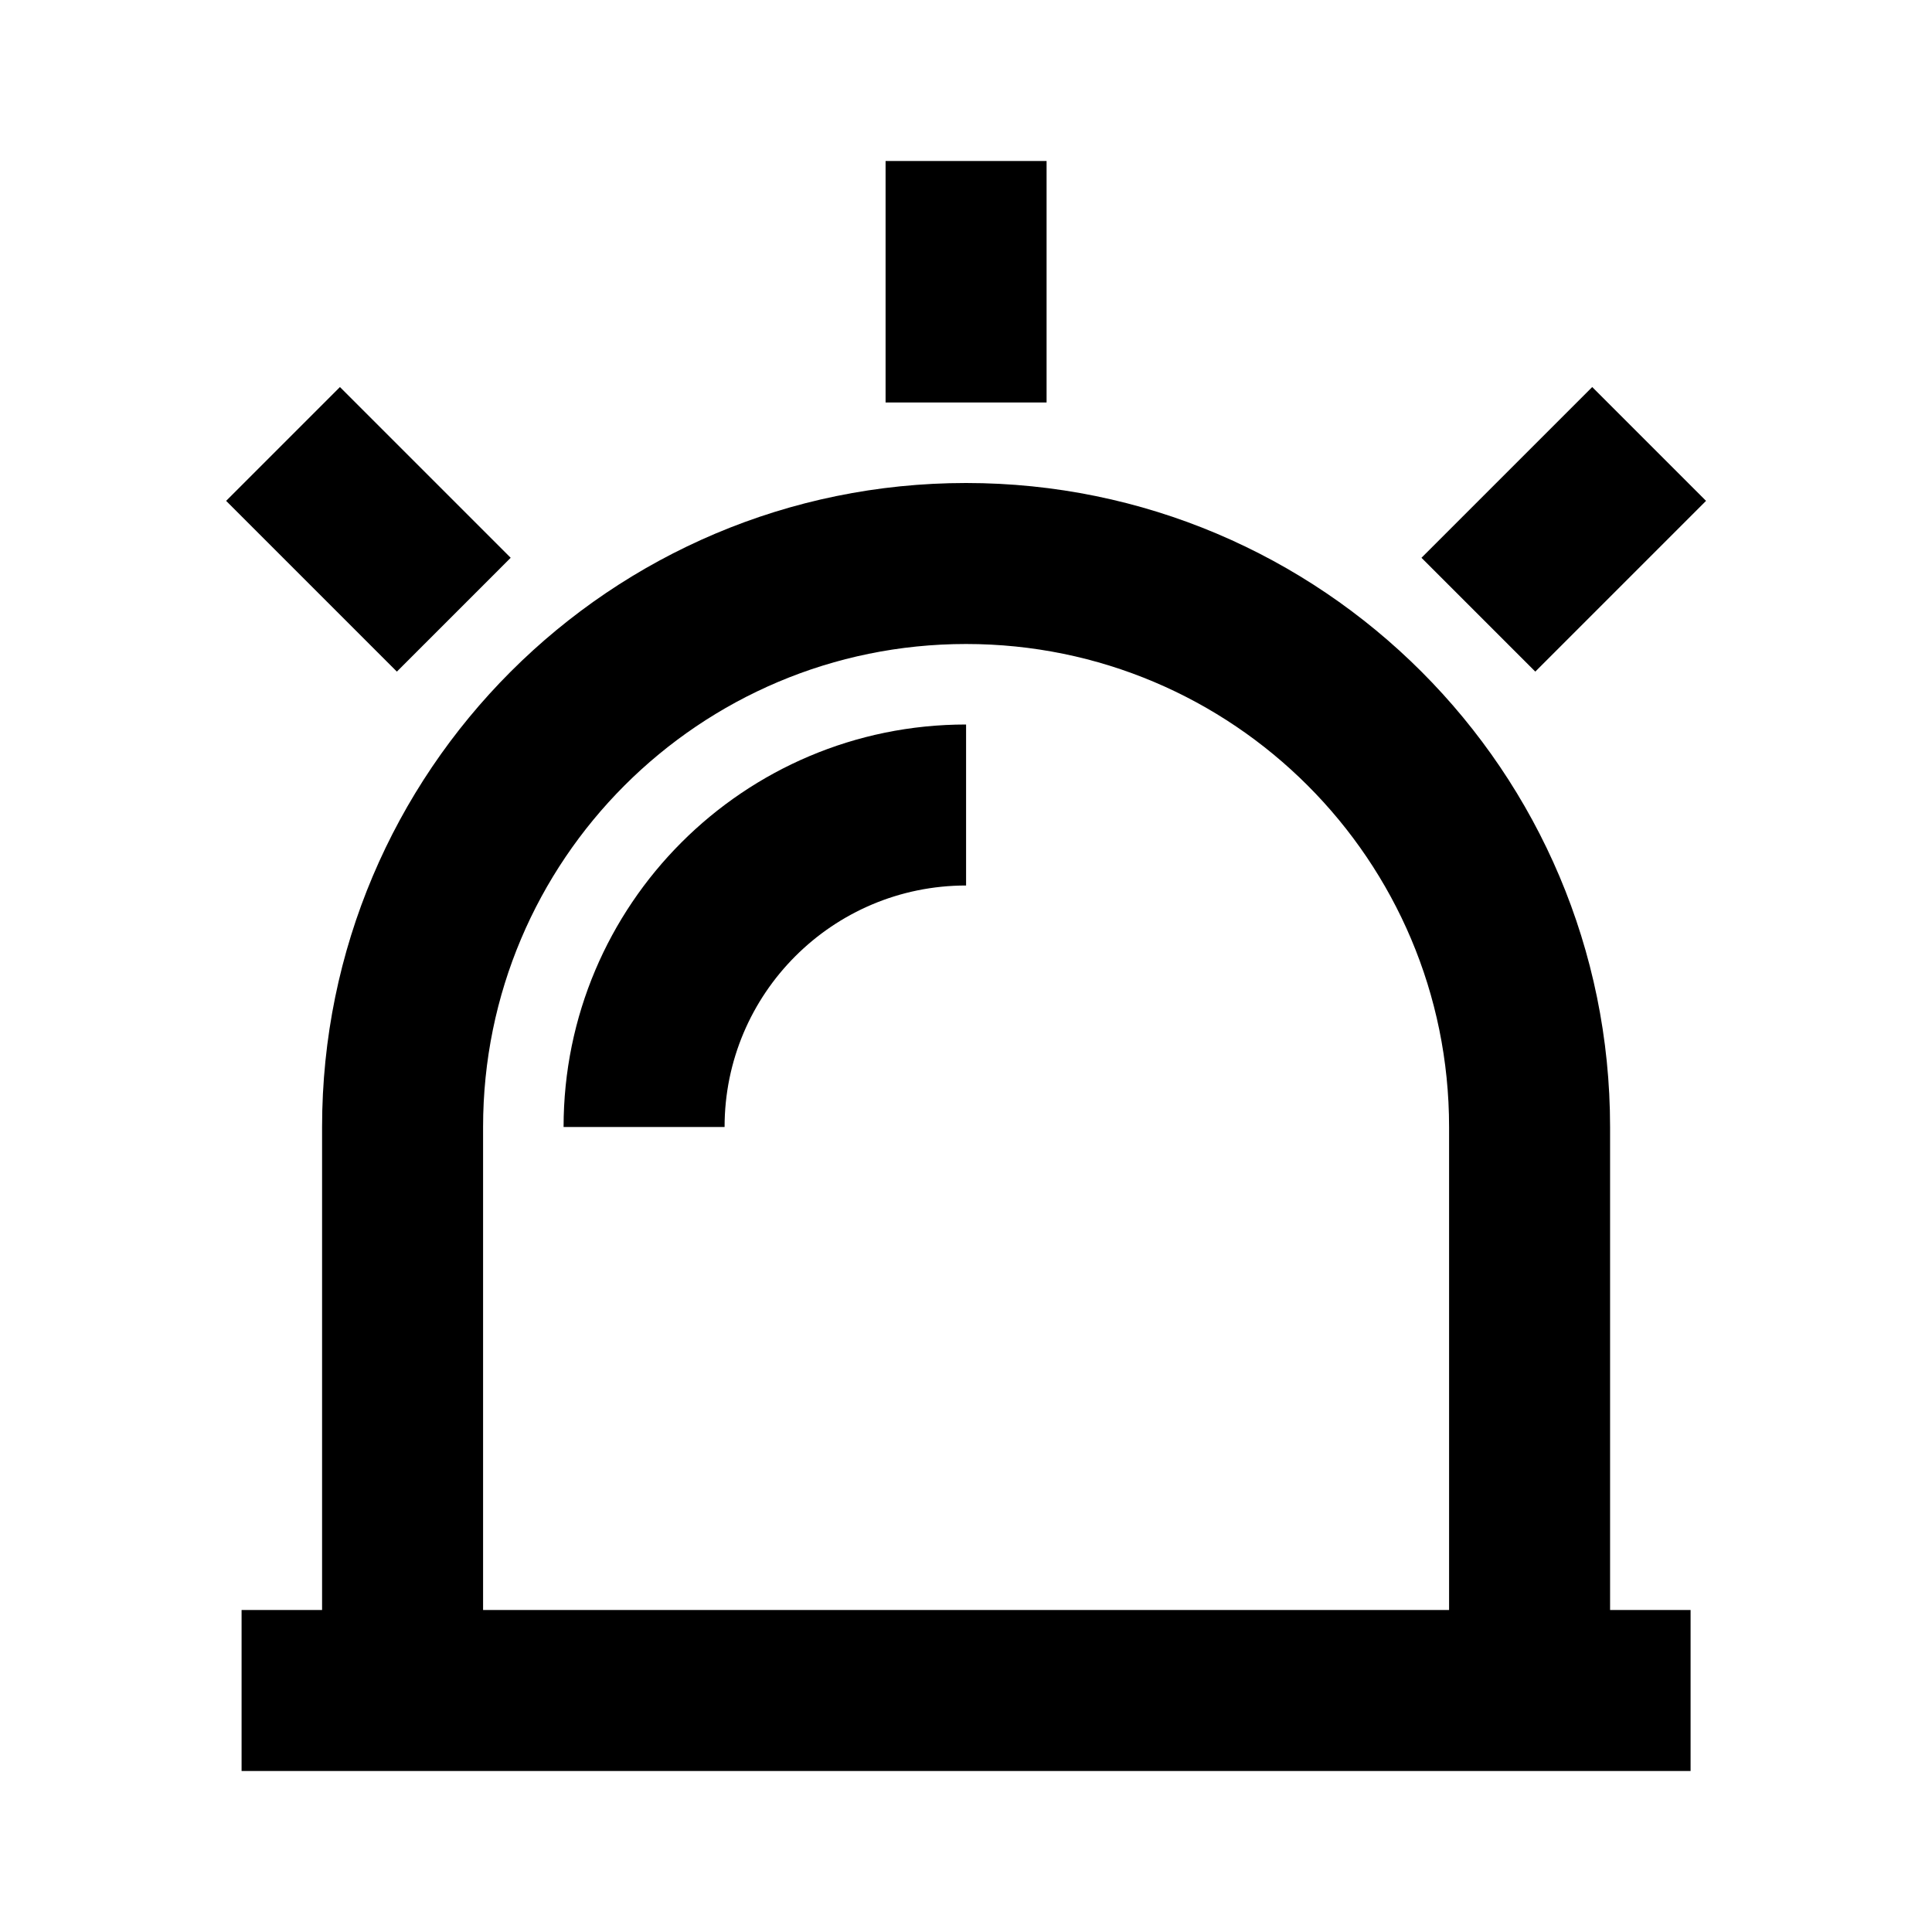
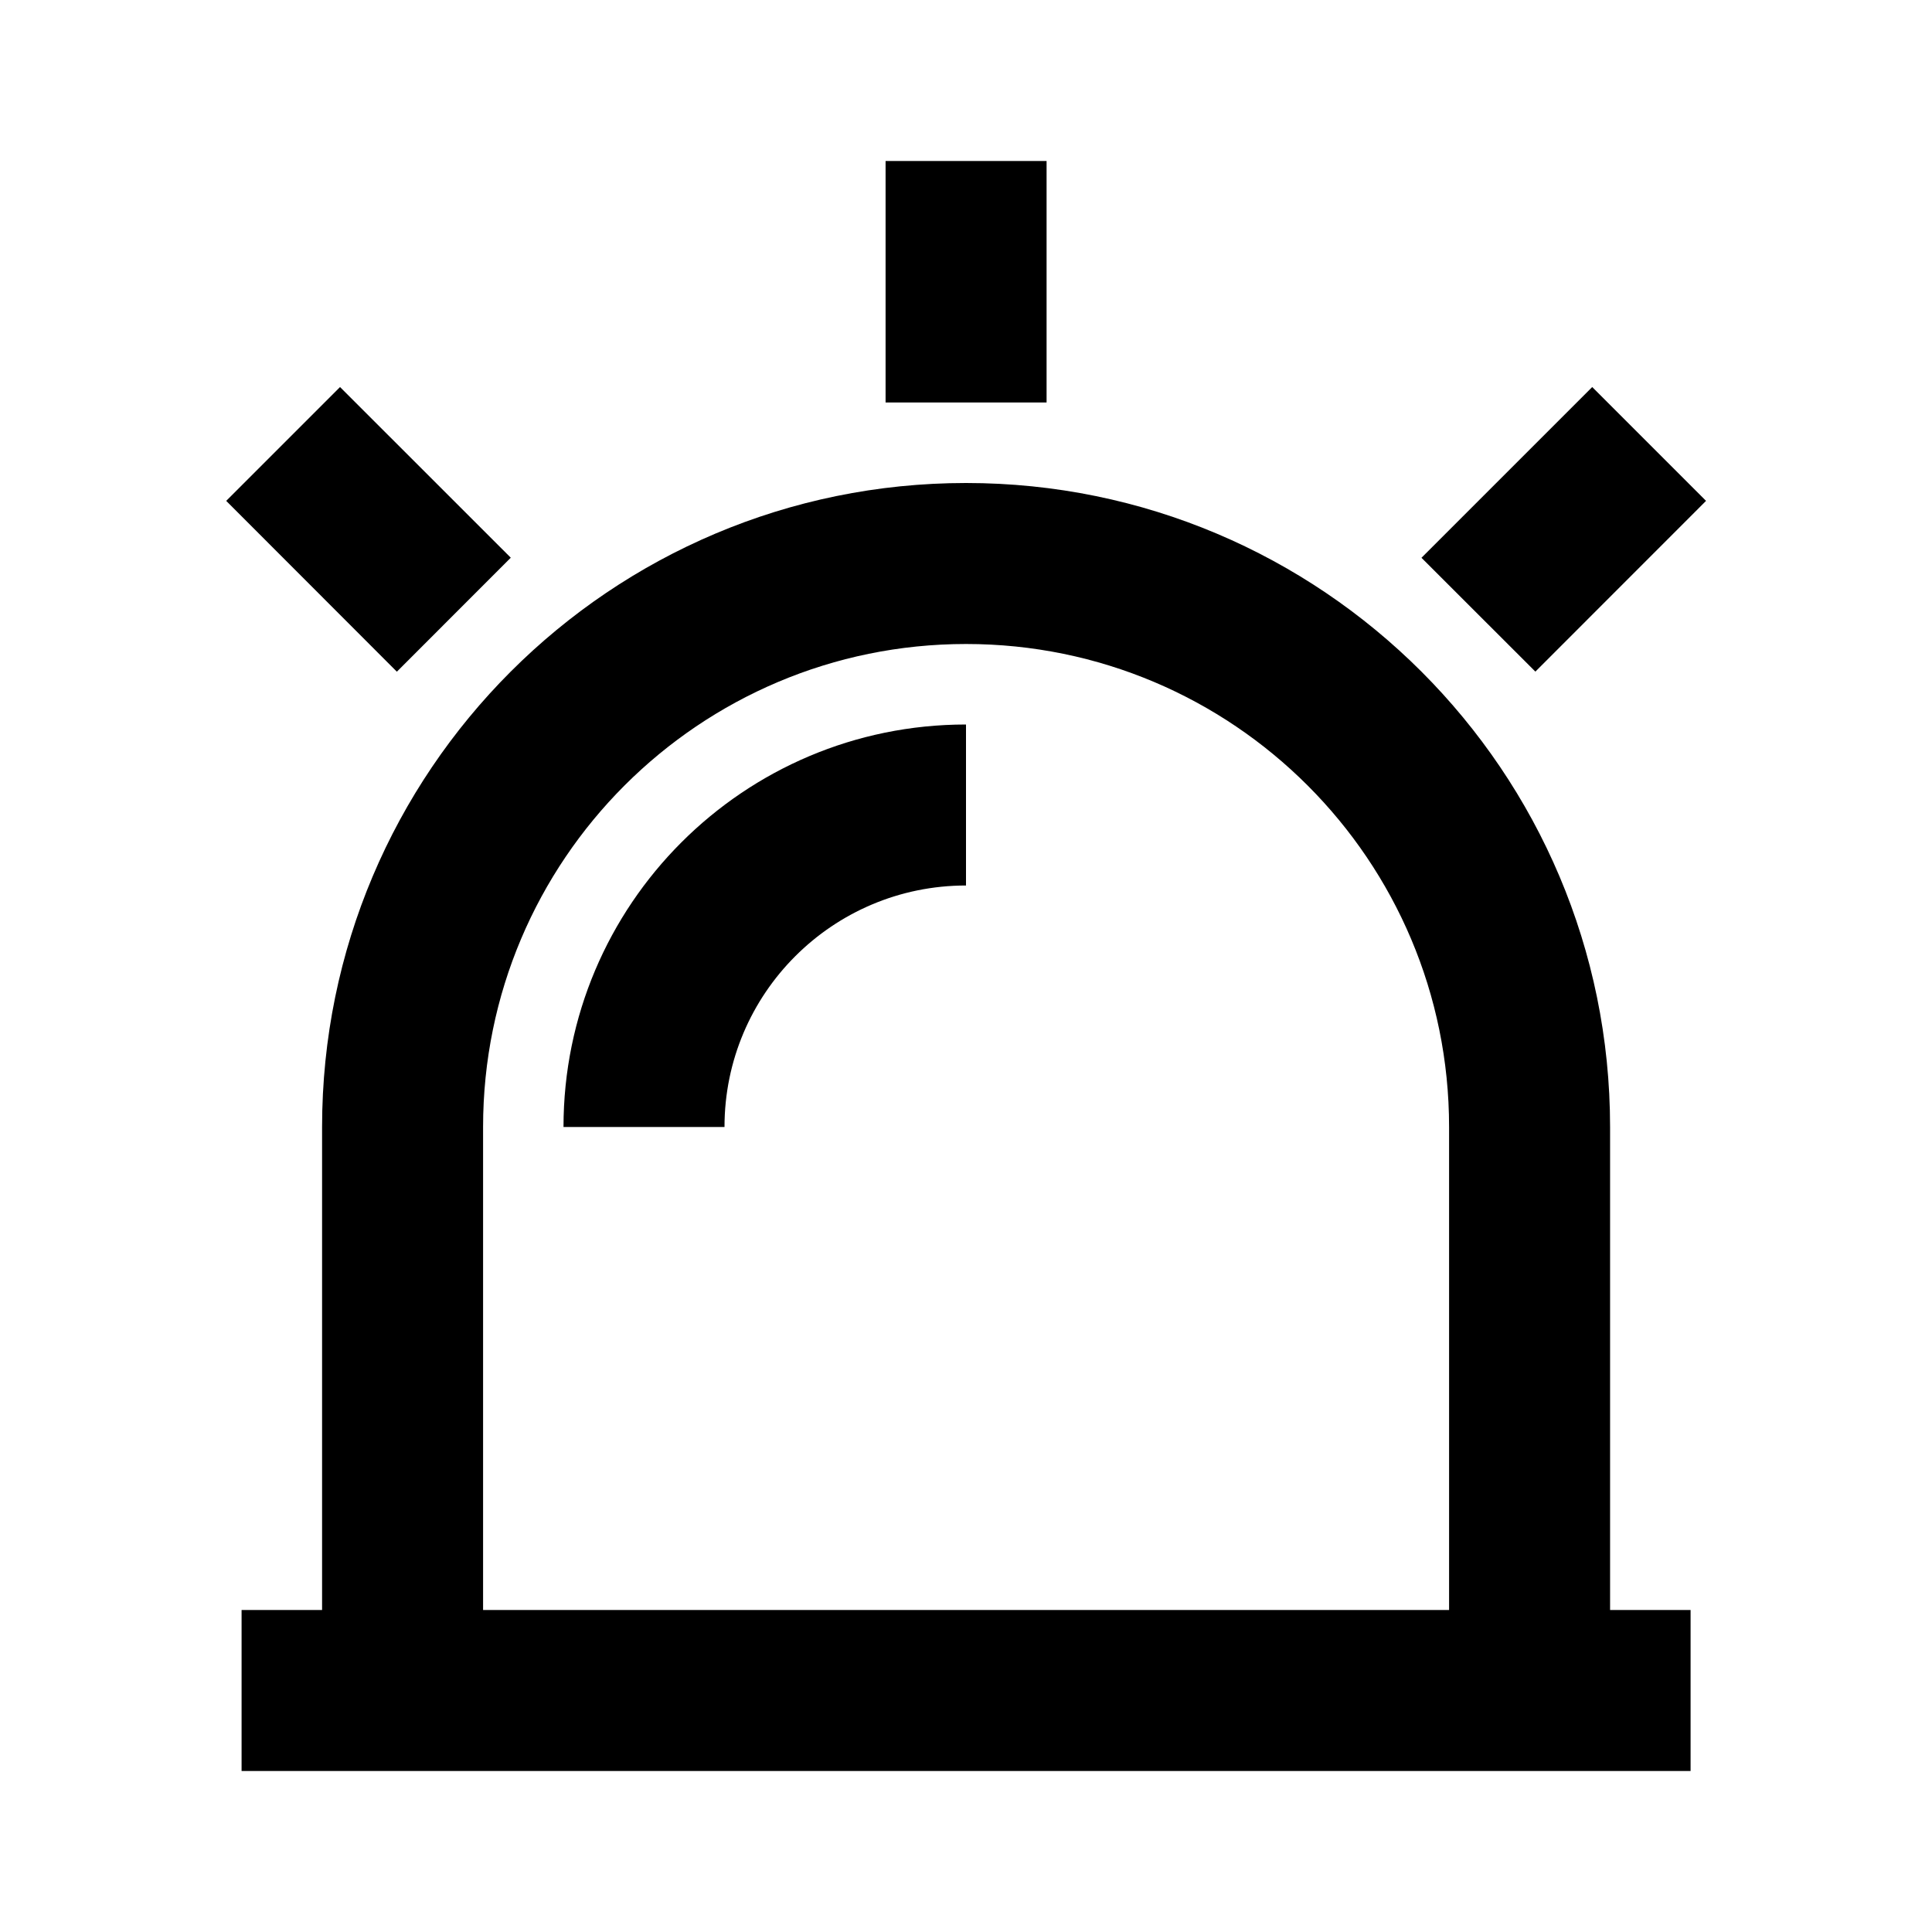
- <svg xmlns="http://www.w3.org/2000/svg" viewBox="0 0 24 24" width="20" height="20">
-   <path d="M4.001 20V14C4.001 9.582 7.583 6 12.001 6C16.419 6 20.001 9.582 20.001 14V20H21.001V22H3.001V20H4.001ZM6.001 20H18.001V14C18.001 10.686 15.315 8 12.001 8C8.687 8 6.001 10.686 6.001 14V20ZM11.001 2H13.001V5H11.001V2ZM19.779 4.808L21.193 6.222L19.072 8.343L17.658 6.929L19.779 4.808ZM2.809 6.222L4.223 4.808L6.344 6.929L4.93 8.343L2.809 6.222ZM7.001 14C7.001 11.239 9.24 9 12.001 9V11C10.344 11 9.001 12.343 9.001 14H7.001Z" fill="currentColor" />
+ <svg xmlns="http://www.w3.org/2000/svg" width="20" height="20" viewBox="0 0 24 24">
+   <path fill="currentColor" d="M4.001 20v-6a8 8 0 0 1 16 0v6h1v2h-18v-2zm2 0h12v-6a6 6 0 0 0-12 0zm5-18h2v3h-2zm8.778 2.808 1.414 1.414-2.12 2.121-1.415-1.414zM2.81 6.222l1.414-1.414 2.121 2.12L4.93 8.344zM7 14a5 5 0 0 1 5-5v2a3 3 0 0 0-3 3z" />
</svg>
